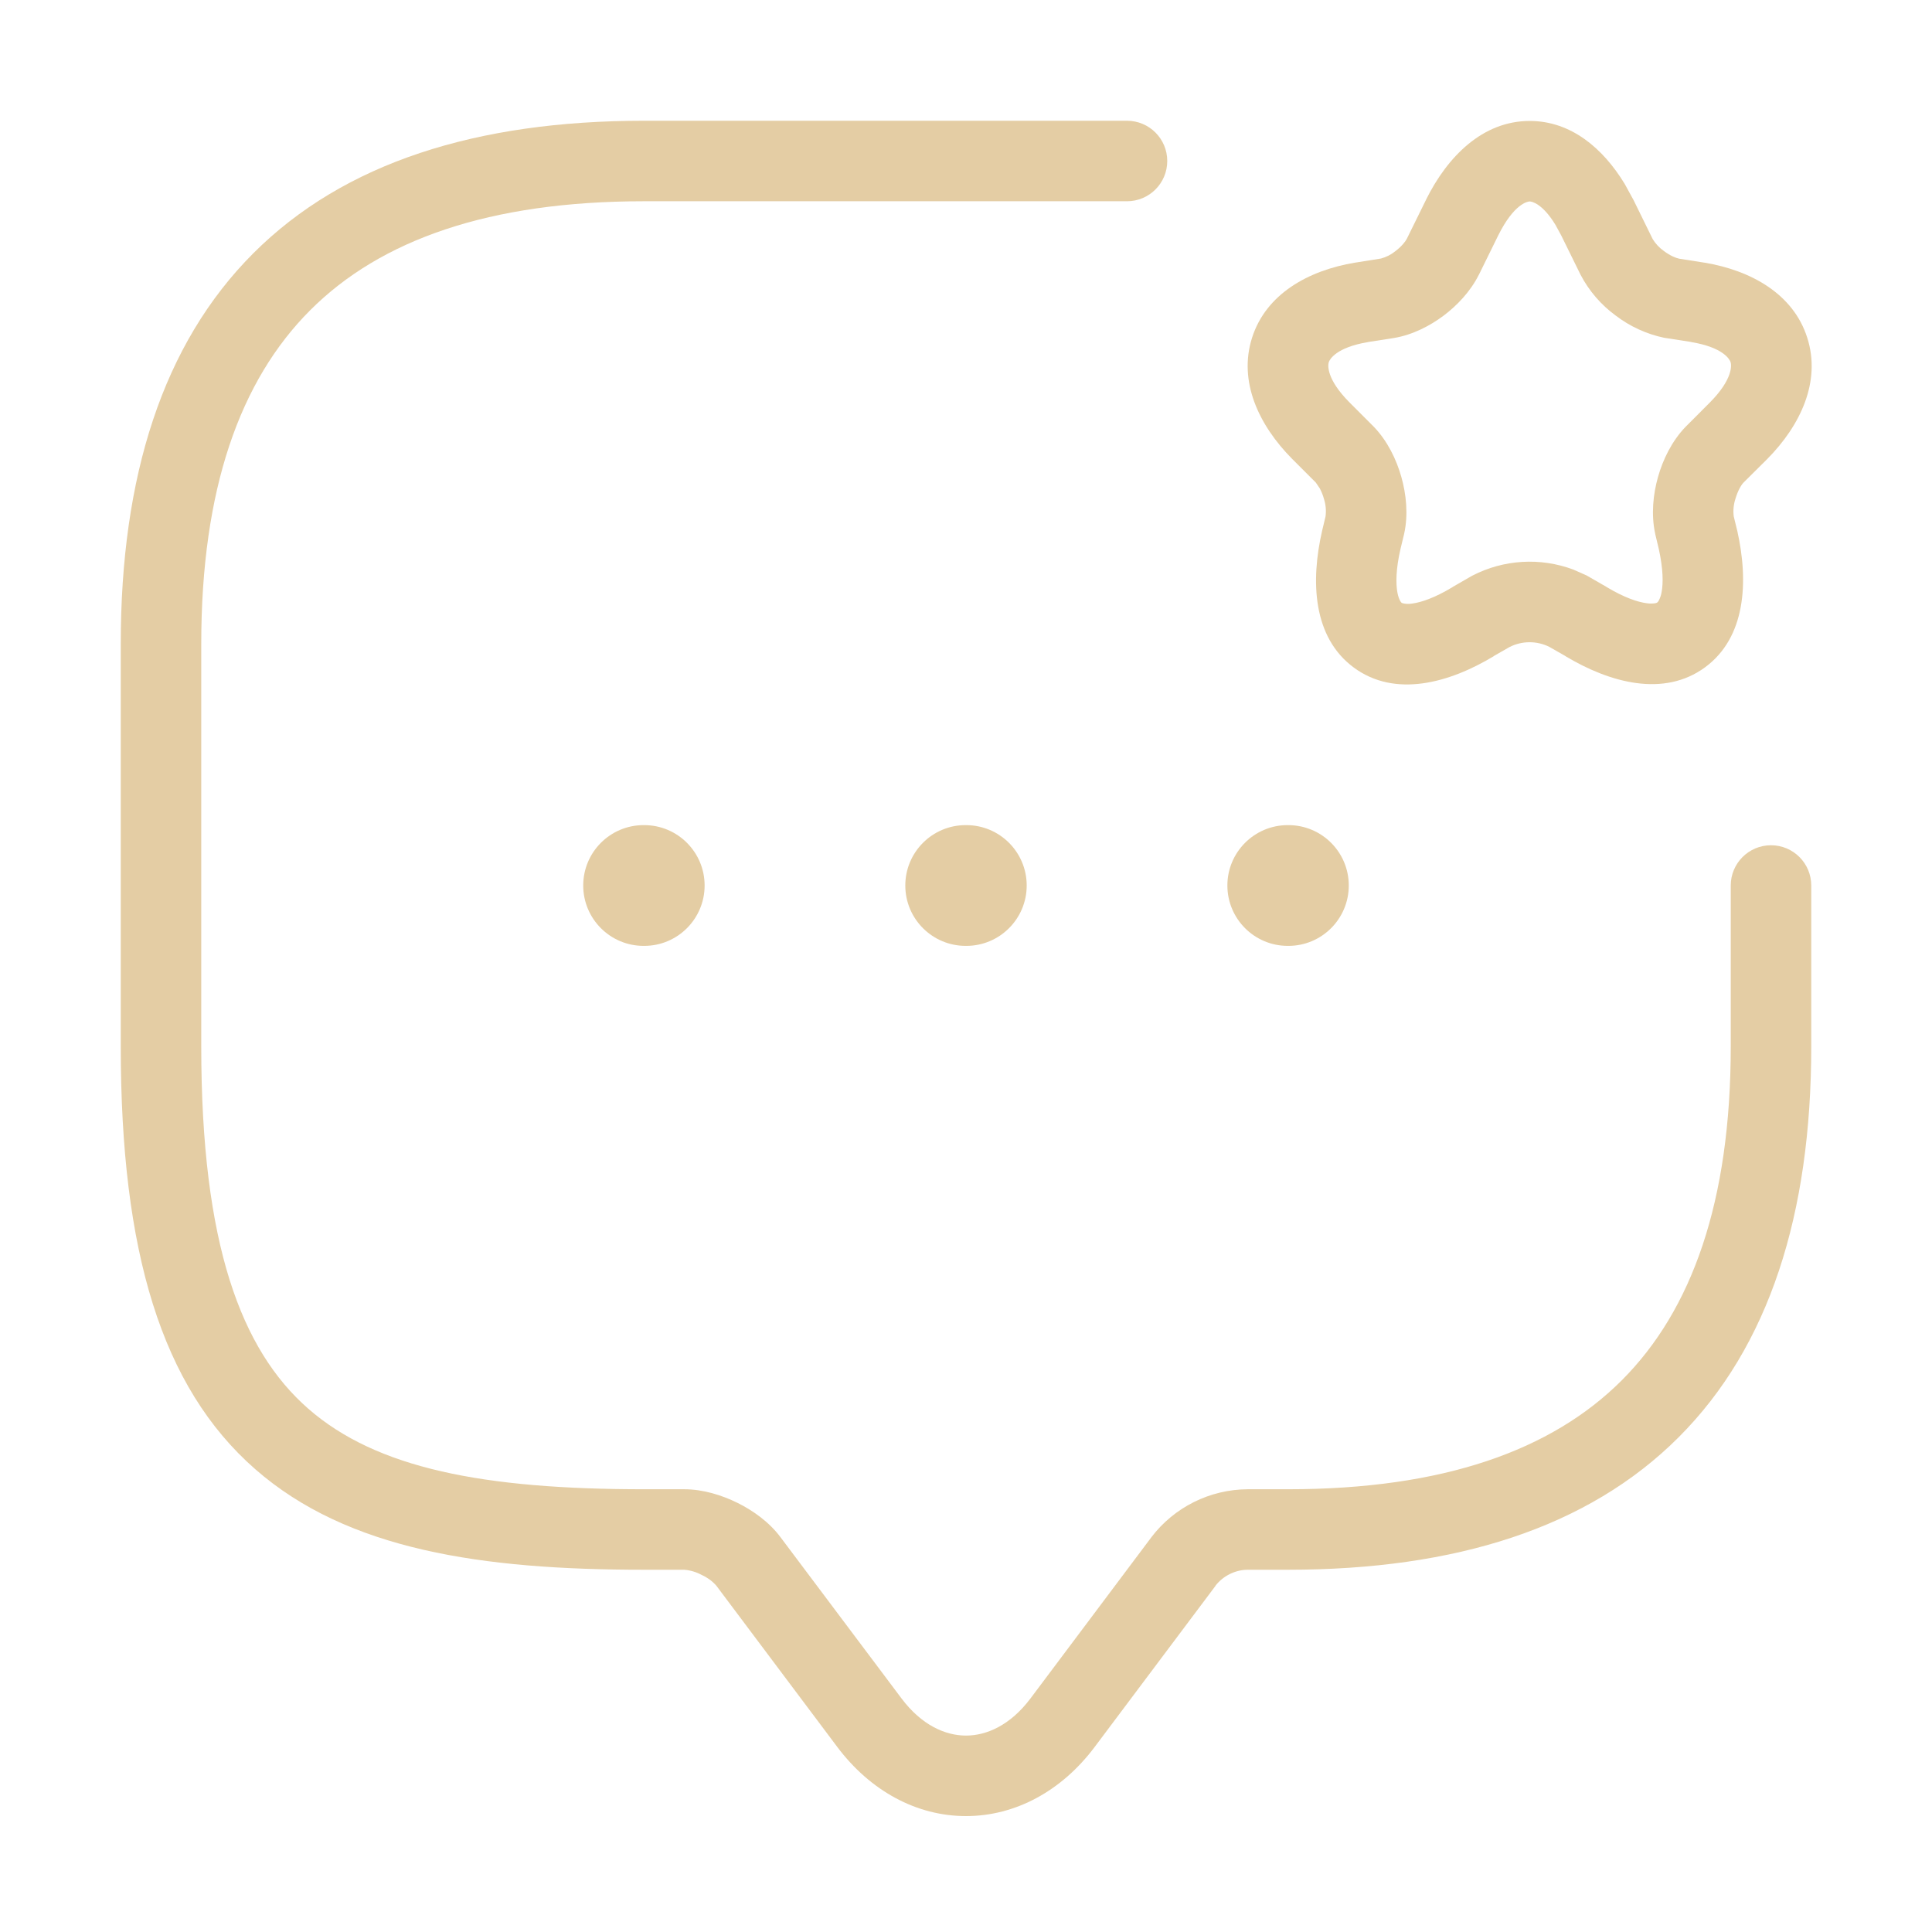
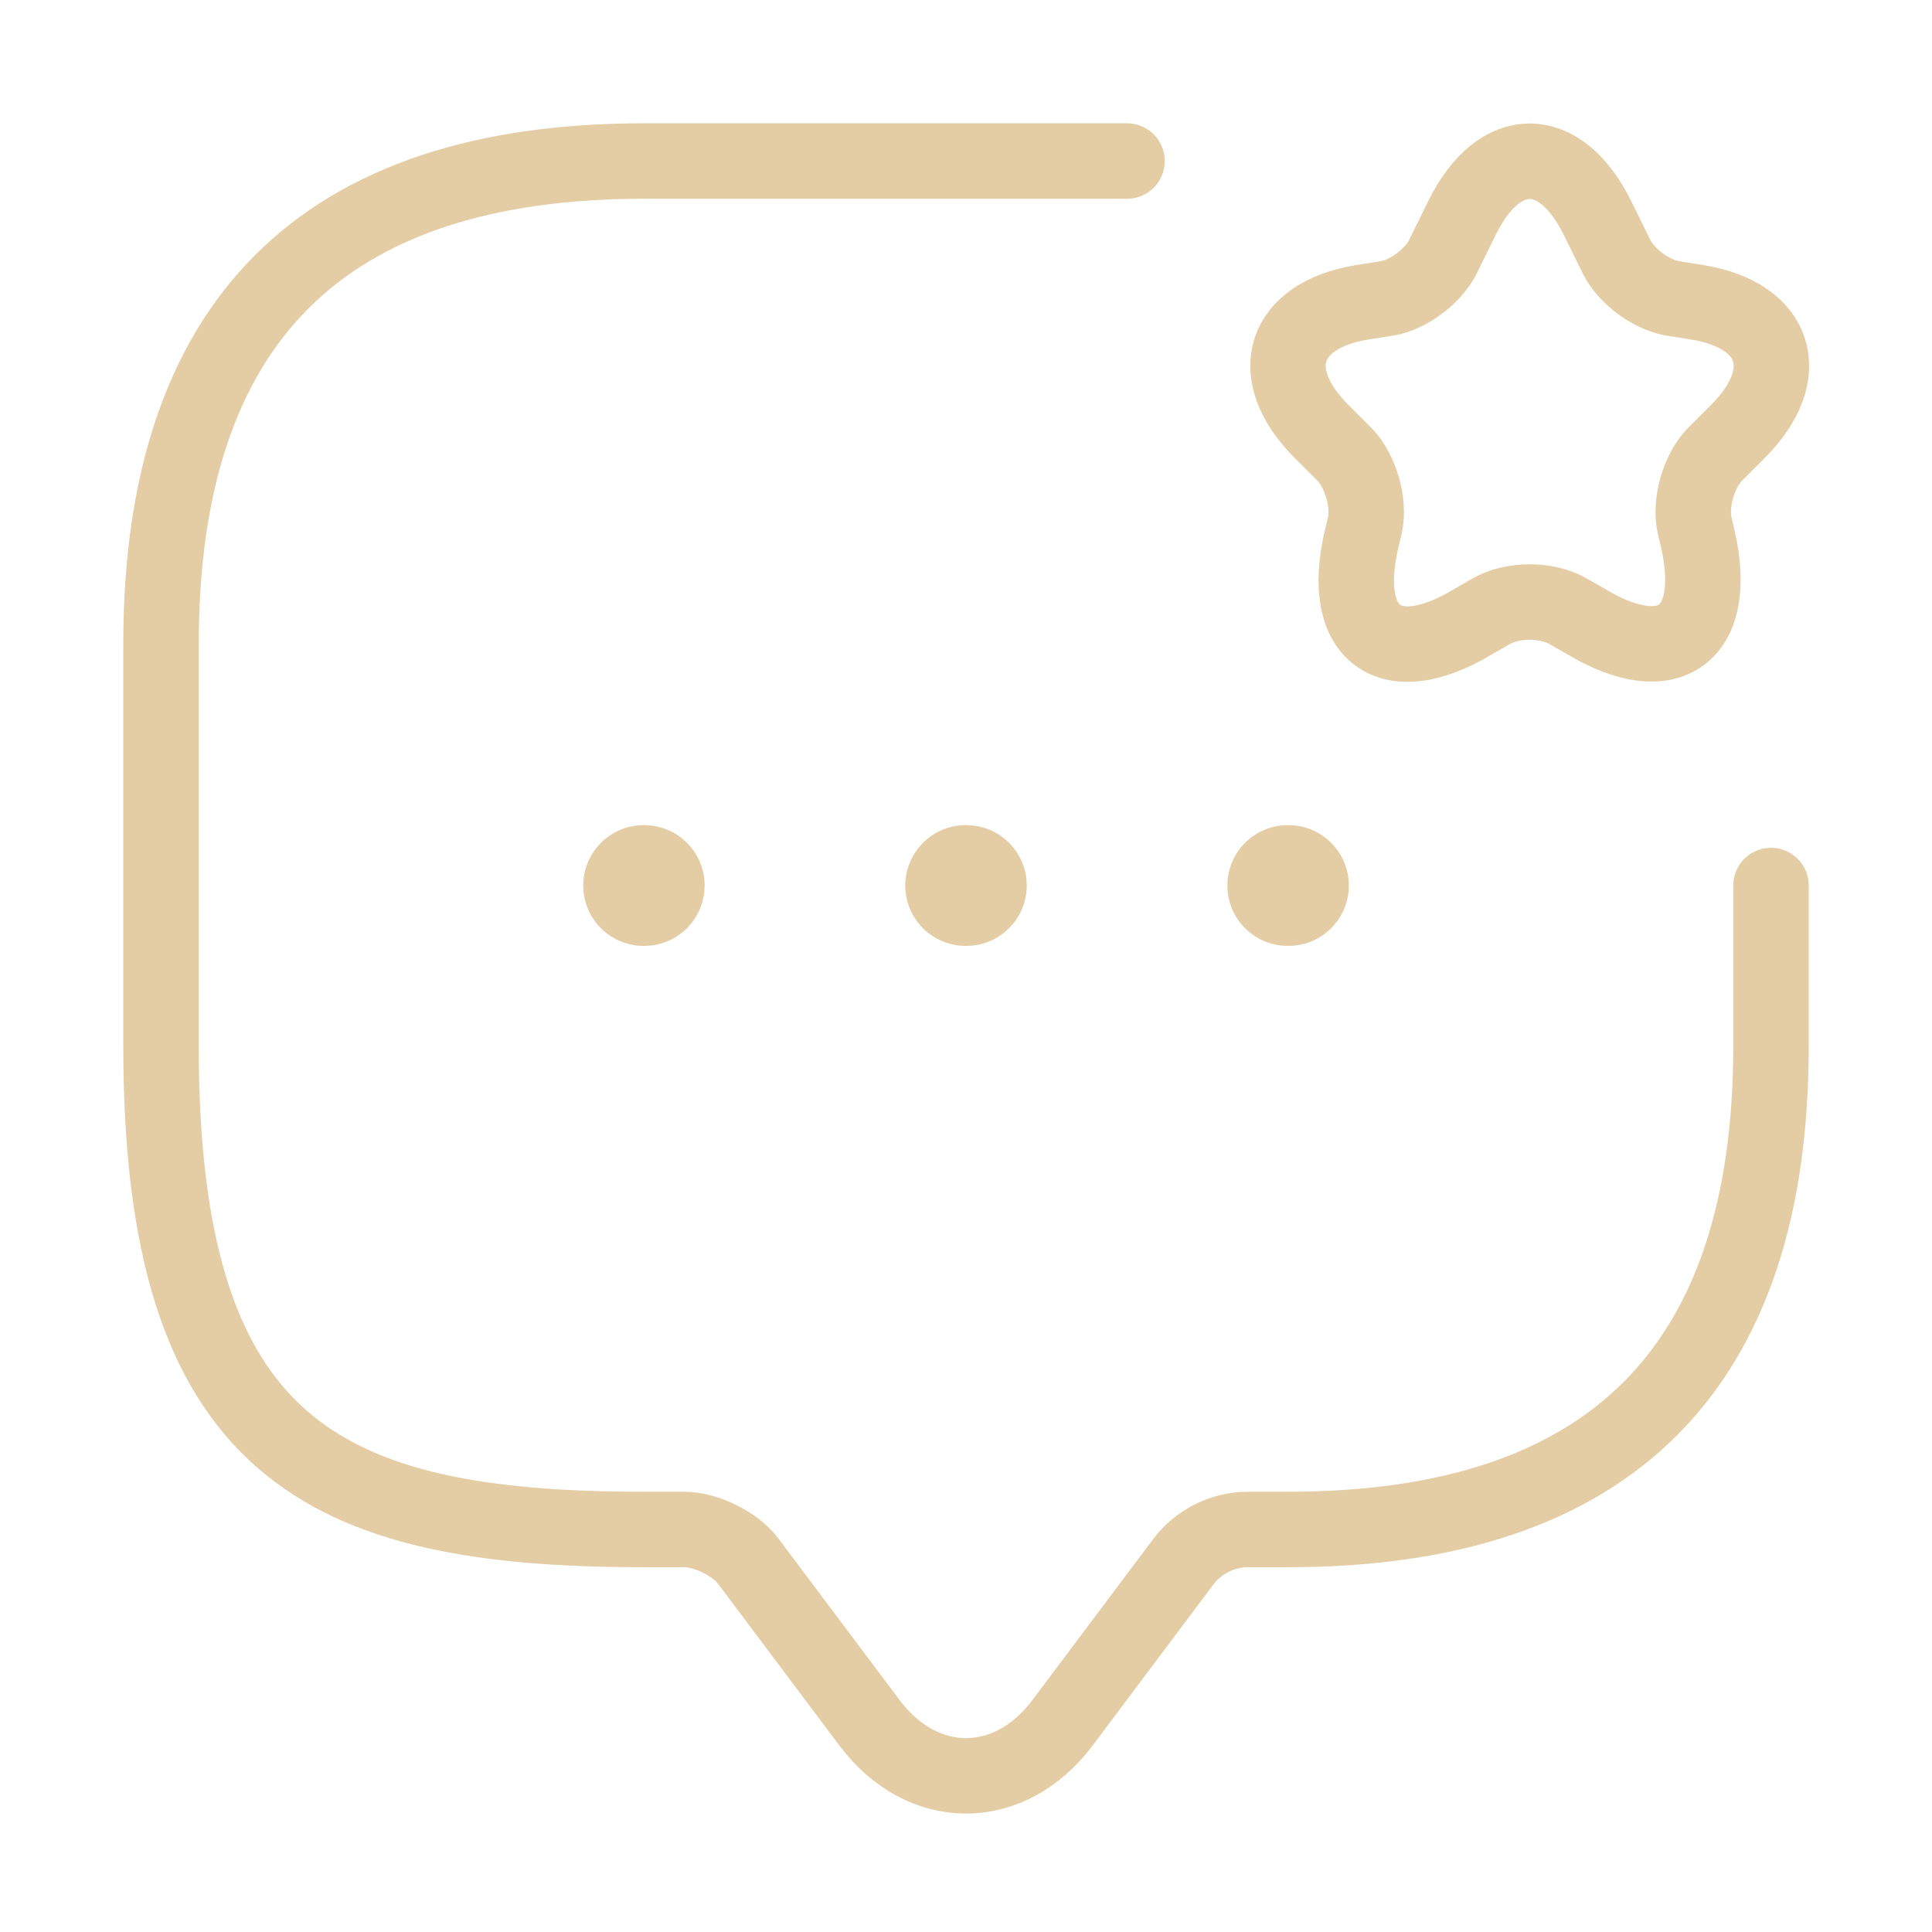
- <svg xmlns="http://www.w3.org/2000/svg" width="48" height="48" fill="none" viewBox="0 0 48 48">
-   <path fill="#e4cda4" d="M3 26V16c0-4.154 1.04-7.453 3.293-9.707S11.846 3 16 3h12a1 1 0 1 1 0 2H16c-3.846 0-6.547.96-8.293 2.707S5 12.154 5 16v10c0 4.914.991 7.54 2.658 8.998C9.358 36.485 12.018 37 16 37h1c.467 0 .94.148 1.326.34.38.188.788.475 1.072.86l3.002 4c.5.664 1.088.92 1.6.92s1.1-.256 1.6-.92l3-4 .003-.005A3.03 3.03 0 0 1 31 37h1c3.846 0 6.547-.96 8.293-2.707S43 29.846 43 26v-4a1 1 0 1 1 2 0v4c0 4.154-1.04 7.453-3.293 9.707S36.154 39 32 39h-1c-.3 0-.609.146-.803.398l.002.002-3 4c-.82 1.095-1.97 1.72-3.199 1.72s-2.378-.625-3.2-1.72l-3-4-.009-.011a1.05 1.05 0 0 0-.354-.258A1.1 1.1 0 0 0 17 39h-1c-4.018 0-7.358-.486-9.658-2.498C4.009 34.461 3 31.086 3 26" />
-   <path fill="#e4cda4" d="M16.006 20.5a1.5 1.5 0 0 1 0 3h-.016a1.5 1.5 0 0 1 0-3zm8.002 0a1.5 1.5 0 0 1 0 3h-.016a1.5 1.5 0 0 1 0-3zm8.002 0a1.5 1.5 0 0 1 0 3h-.016a1.5 1.5 0 0 1 0-3zM38.005 3.005c1.024 0 1.82.676 2.36 1.564l.215.393.002.002.478.975a1 1 0 0 0 .28.298c.151.114.294.173.378.19l.623.098.01.001c1.157.194 2.205.778 2.55 1.866.346 1.084-.165 2.173-.993 3.011l-.004.004-.588.584c-.054.056-.14.197-.2.403a1 1 0 0 0-.042.435l.084.344.004.014c.284 1.265.213 2.65-.803 3.394-1.022.748-2.359.384-3.463-.277v-.002l-.406-.232a1.1 1.1 0 0 0-.989.007l-.386.221.002.002c-1.111.671-2.456 1.041-3.48.287-1.02-.75-1.08-2.141-.788-3.406l.002-.008.082-.344a1 1 0 0 0-.04-.435 1.3 1.3 0 0 0-.102-.258l-.1-.147-.588-.588c-.83-.837-1.341-1.925-.996-3.01.347-1.087 1.396-1.671 2.553-1.865l.01-.001.64-.102a.95.95 0 0 0 .354-.18c.159-.12.253-.242.287-.308l.478-.971v-.002c.533-1.074 1.407-1.957 2.576-1.957m0 2c-.046 0-.389.051-.783.846l-.478.972-.004.006c-.207.413-.539.761-.875 1.014-.336.251-.766.476-1.225.553l-.01.002-.644.1.002.001c-.795.133-.953.431-.975.5-.023.073-.064.413.508.992l.615.616c.339.354.559.813.68 1.242.121.427.175.935.07 1.412l-.004.017-.085.352c-.118.505-.12.865-.079 1.09.02.108.049.173.069.209a.2.2 0 0 0 .035.047c.003.002.016.01.05.017a.6.6 0 0 0 .214.002c.22-.029.556-.139.998-.406l.017-.012.444-.256.042-.023a3.1 3.1 0 0 1 2.497-.149l.337.149.043.025.448.258.011.008c.438.262.77.37.99.398a.7.7 0 0 0 .212 0 .14.14 0 0 0 .052-.02.2.2 0 0 0 .035-.046.7.7 0 0 0 .07-.21c.042-.223.04-.575-.07-1.073l-.086-.36-.003-.017c-.105-.477-.051-.985.07-1.412.121-.428.342-.889.682-1.242l.609-.61c.576-.583.535-.927.512-1-.024-.07-.184-.366-.975-.498v-.002l-.642-.1-.034-.005a3 3 0 0 1-1.205-.553 2.95 2.95 0 0 1-.87-1.01l-.003-.006-.478-.972-.145-.266c-.329-.54-.596-.58-.639-.58" />
+ <svg xmlns="http://www.w3.org/2000/svg" width="32" height="32" fill="none" viewBox="0 0 32 32">
+   <path stroke="#e4cda4" stroke-linecap="round" stroke-linejoin="round" stroke-miterlimit="10" stroke-width="1.25" d="M29.333 14.667v2.666q0 8-8 8h-.666c-.414 0-.814.2-1.067.534l-2 2.666c-.88 1.174-2.32 1.174-3.2 0l-2-2.666c-.213-.294-.707-.534-1.067-.534h-.666c-5.334 0-8-1.333-8-8v-6.666q0-8 8-8h8" />
+   <path stroke="#e4cda4" stroke-linecap="round" stroke-linejoin="round" stroke-width="2" d="M21.329 14.667h.012M15.994 14.667h.012M10.66 14.667h.011" />
+   <path stroke="#e4cda4" stroke-linecap="round" stroke-linejoin="round" stroke-width="1.25" d="m26.456 3.604.32.65c.16.32.56.618.914.686l.434.069c1.302.217 1.61 1.176.674 2.124l-.4.4c-.263.274-.411.8-.331 1.165l.057.24c.354 1.576-.48 2.181-1.85 1.359l-.298-.171c-.354-.206-.925-.206-1.279 0l-.297.17c-1.382.835-2.216.218-1.85-1.358l.057-.24c.08-.366-.069-.891-.331-1.165l-.4-.4c-.937-.948-.628-1.907.674-2.124l.434-.069c.342-.057.754-.365.914-.685l.32-.651c.616-1.245 1.621-1.245 2.238 0" />
</svg>
